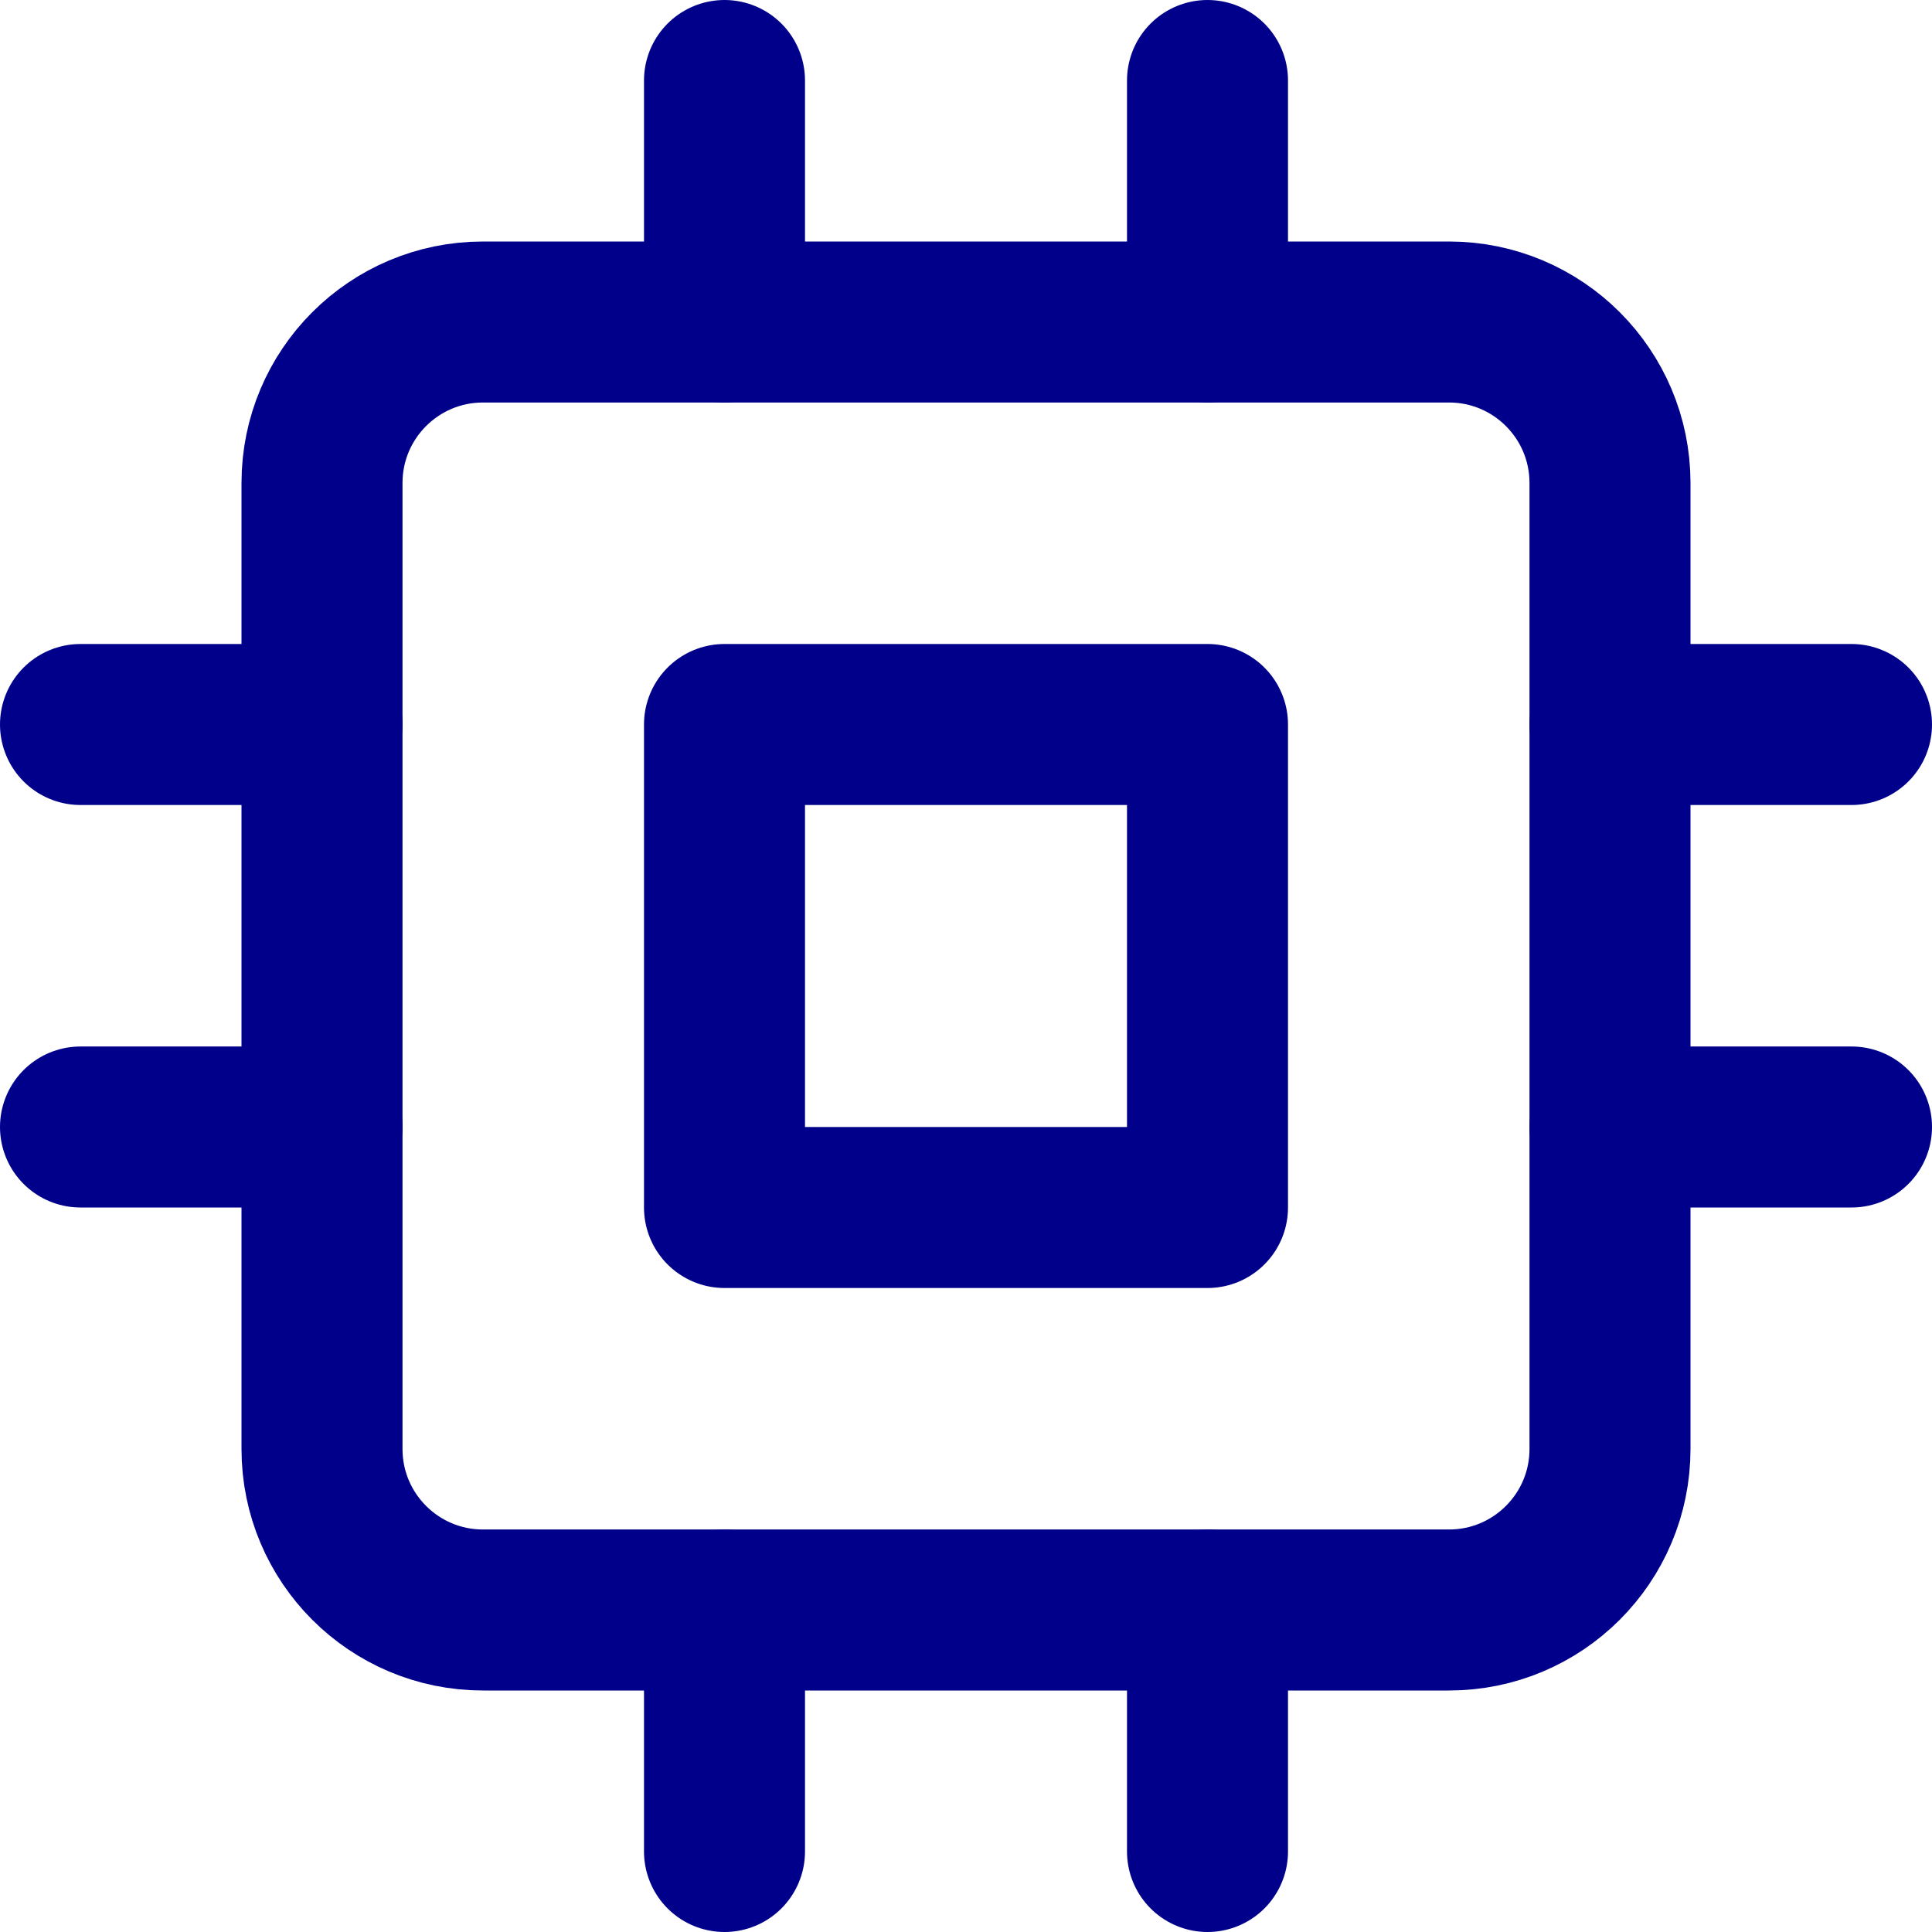
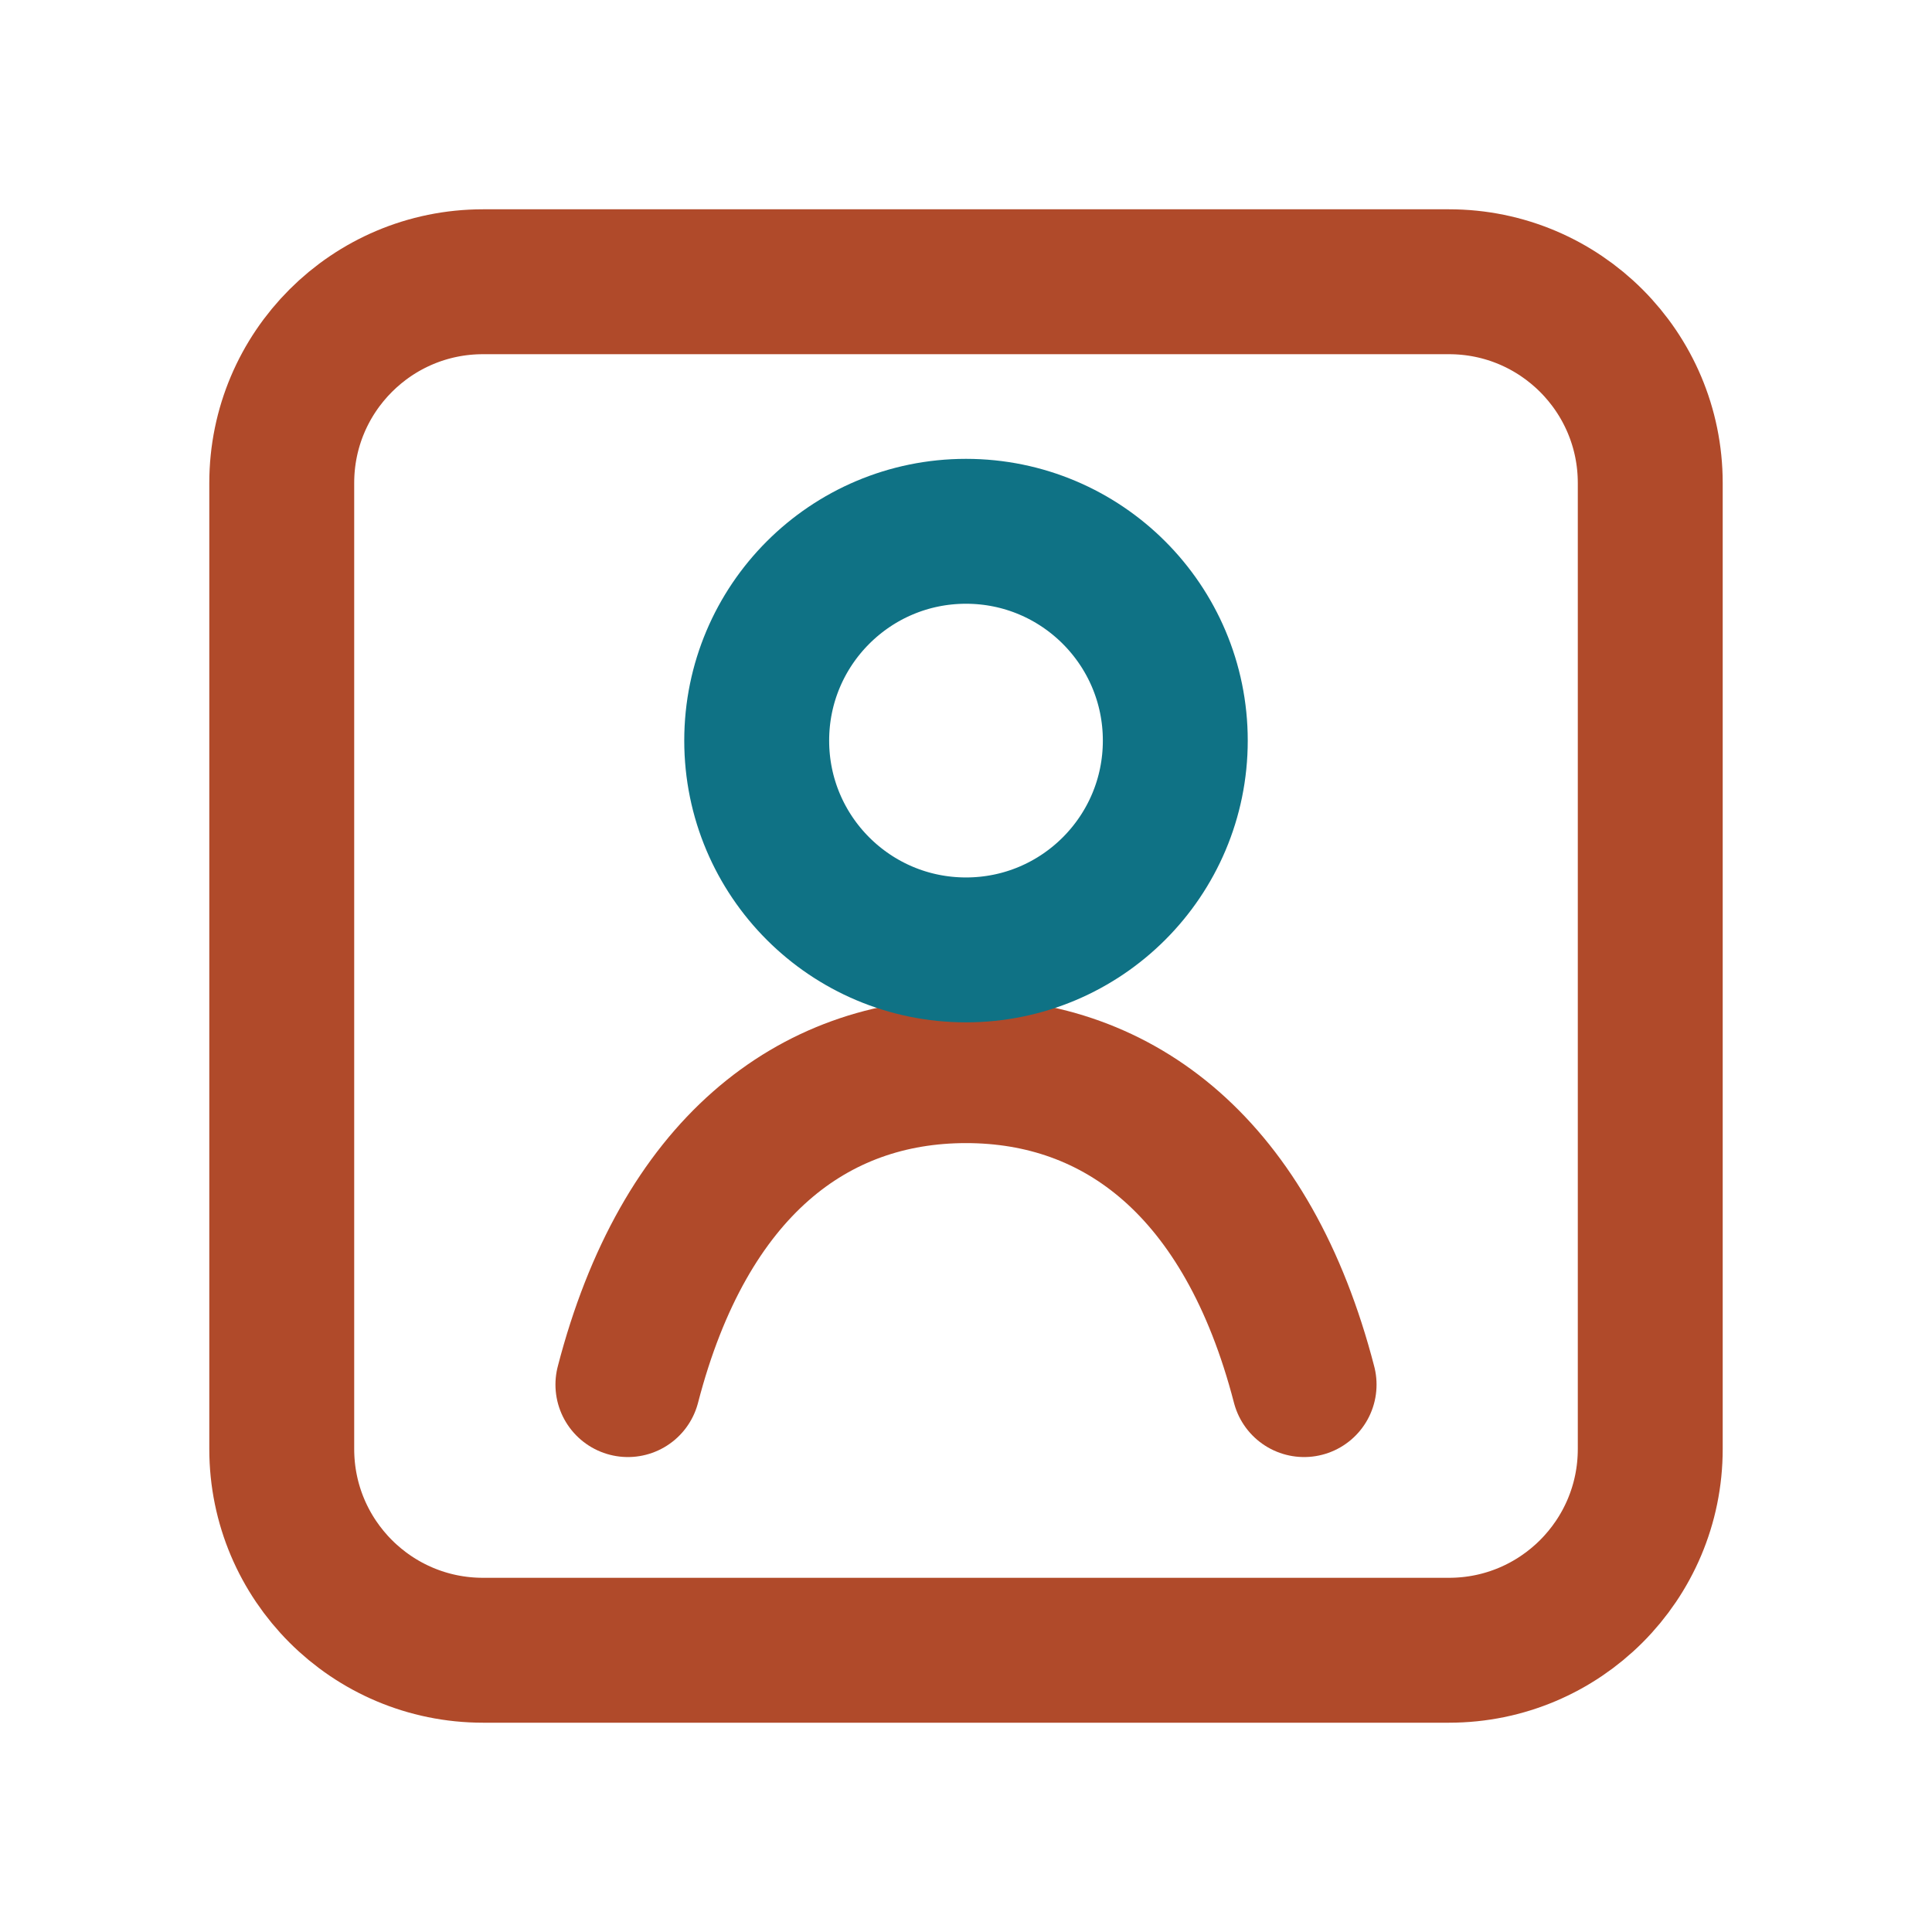
- <svg xmlns="http://www.w3.org/2000/svg" viewBox="0 0 24 24" fill="none" stroke="darkblue" stroke-width="2" stroke-linecap="round" stroke-linejoin="round" class="feather feather-cpu">
-   <rect x="4" y="4" width="16" height="16" rx="2" ry="2" />
-   <rect x="9" y="9" width="6" height="6" />
-   <line x1="9" y1="1" x2="9" y2="4" />
-   <line x1="15" y1="1" x2="15" y2="4" />
-   <line x1="9" y1="20" x2="9" y2="23" />
-   <line x1="15" y1="20" x2="15" y2="23" />
-   <line x1="20" y1="9" x2="23" y2="9" />
-   <line x1="20" y1="14" x2="23" y2="14" />
-   <line x1="1" y1="9" x2="4" y2="9" />
-   <line x1="1" y1="14" x2="4" y2="14" />
+ <svg xmlns="http://www.w3.org/2000/svg" viewBox="0 0 24 24" width="24" height="24">
+   <g fill="none" stroke="#B04A2A" stroke-width="1.8" stroke-linecap="round" stroke-linejoin="round">
+     <rect x="3.5" y="3.5" width="17" height="17" rx="2.5" />
+     <path d="M7.8 17.2c.7-2.7 2.3-3.9 4.2-3.9s3.5 1.2 4.2 3.9" />
+   </g>
+   <circle cx="12" cy="9.2" r="2.6" fill="none" stroke="#0F7285" stroke-width="1.8" />
</svg>
